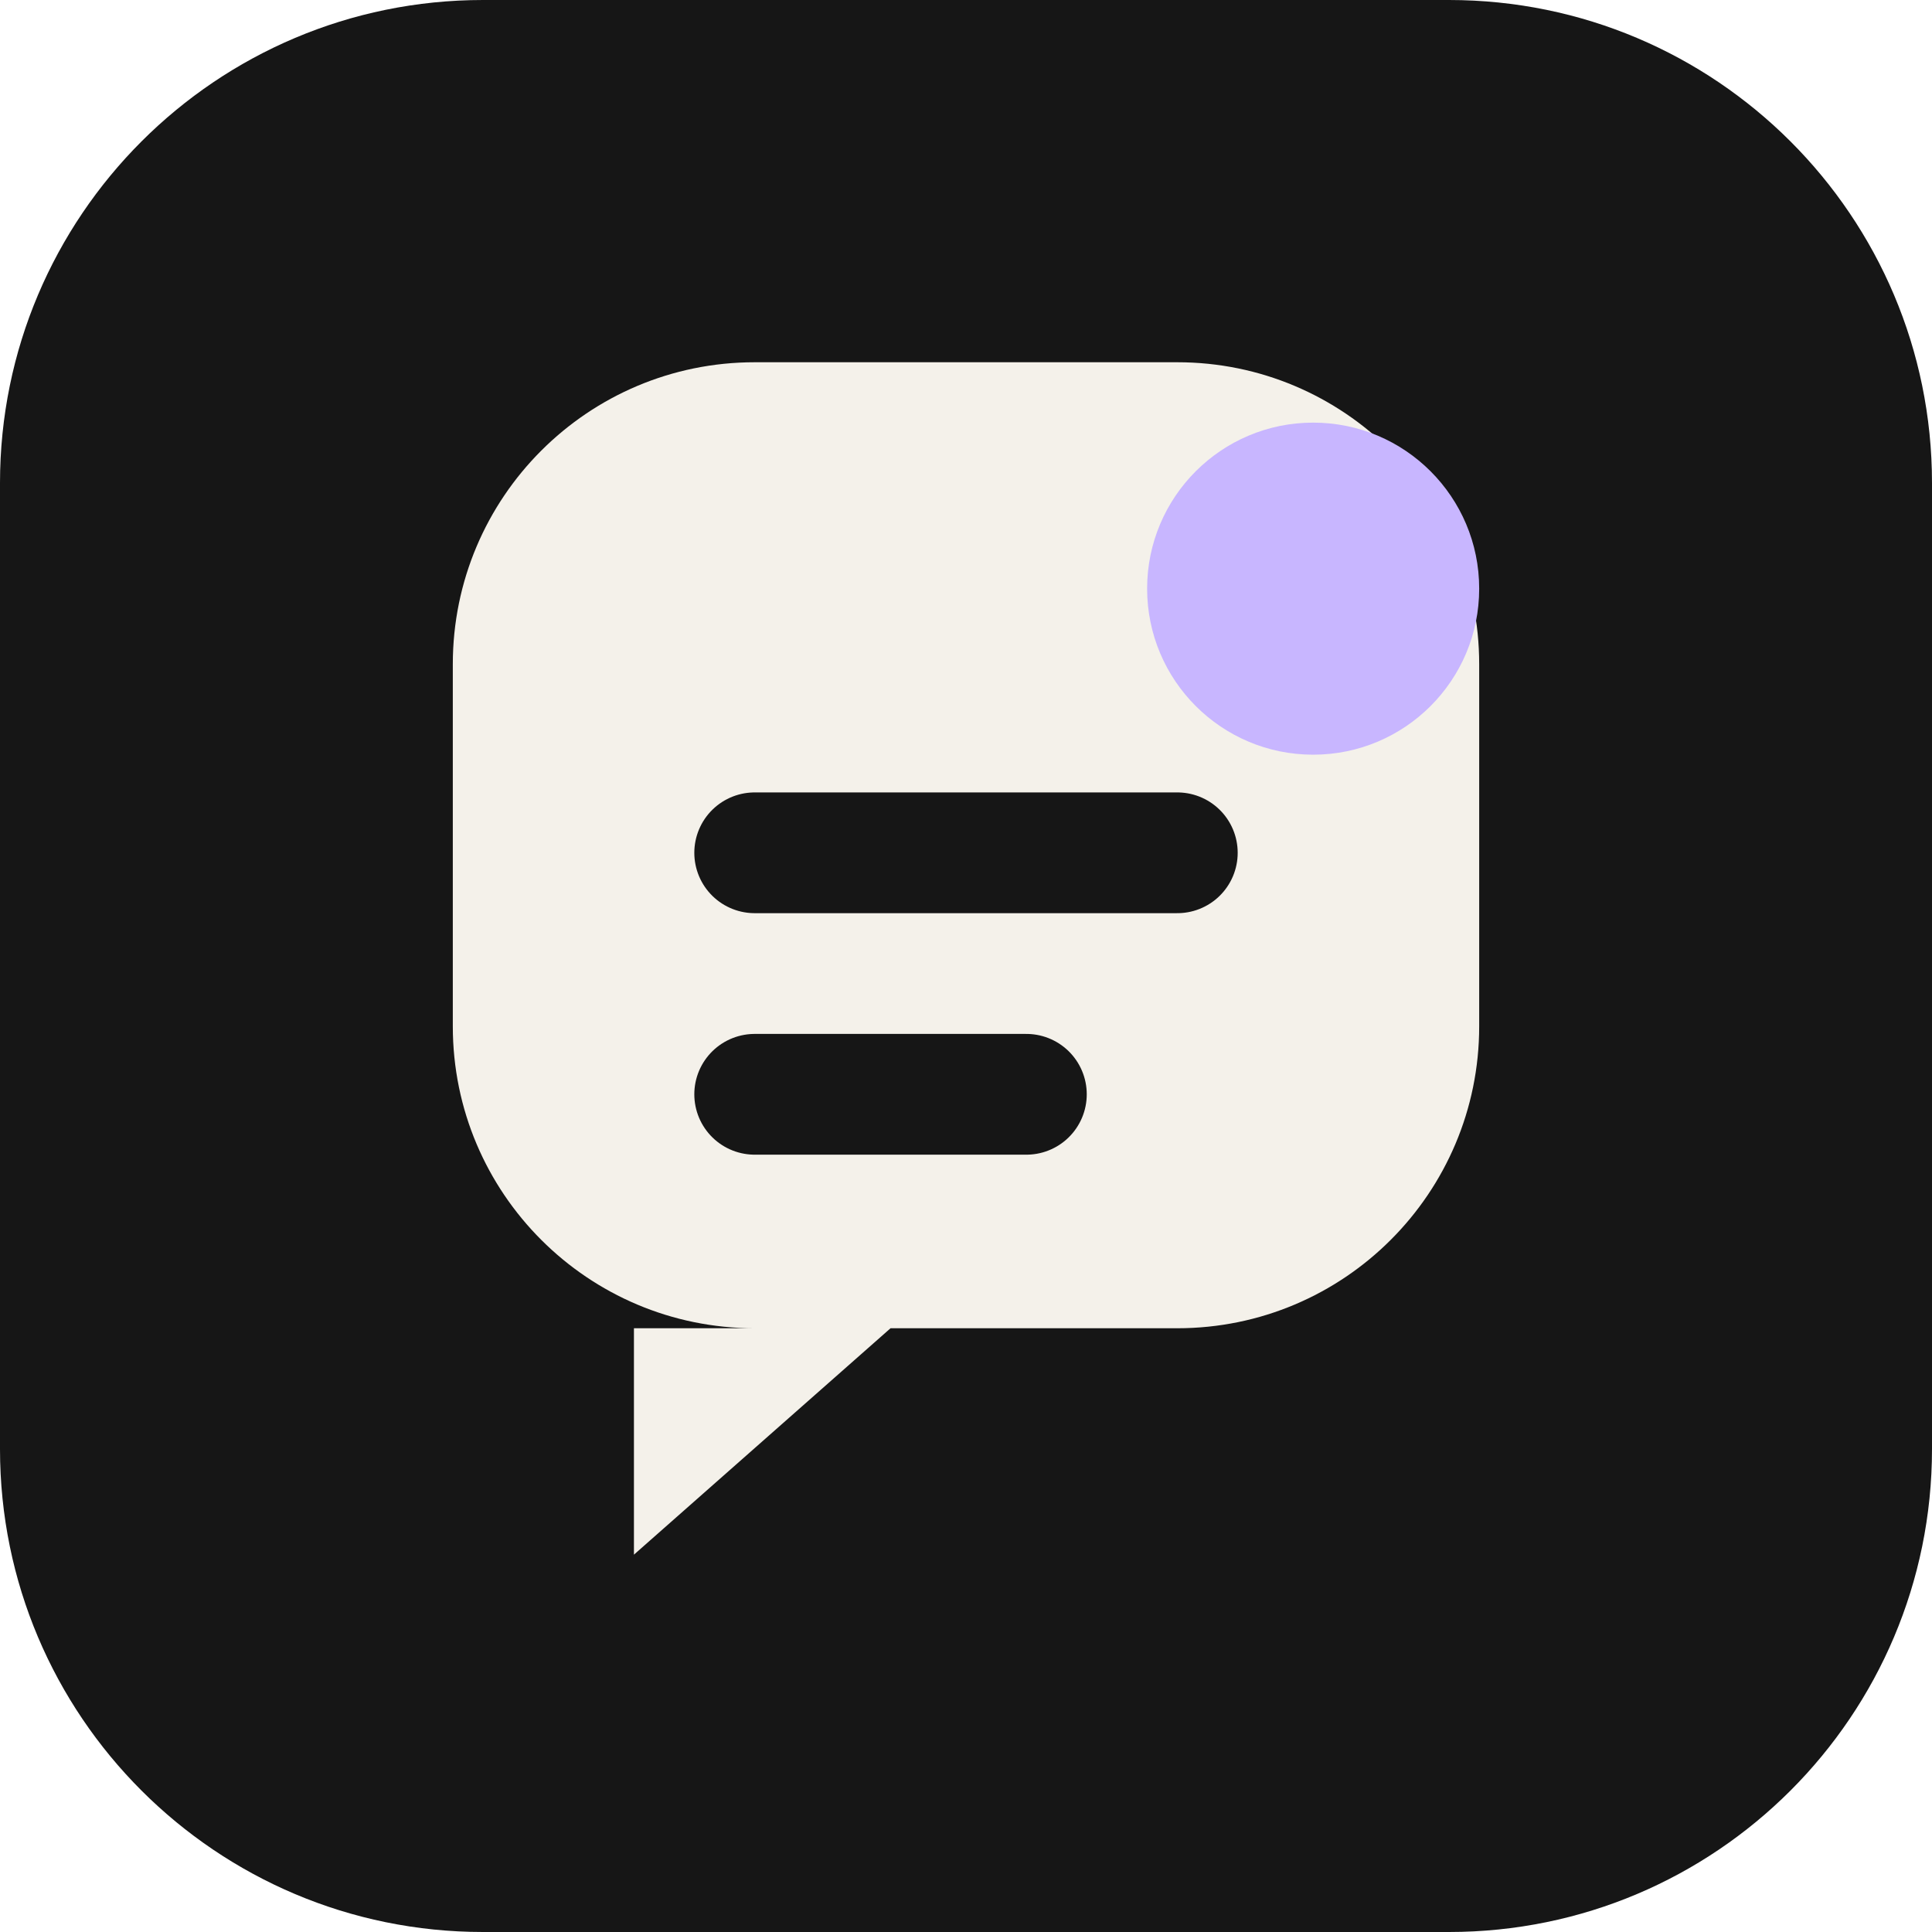
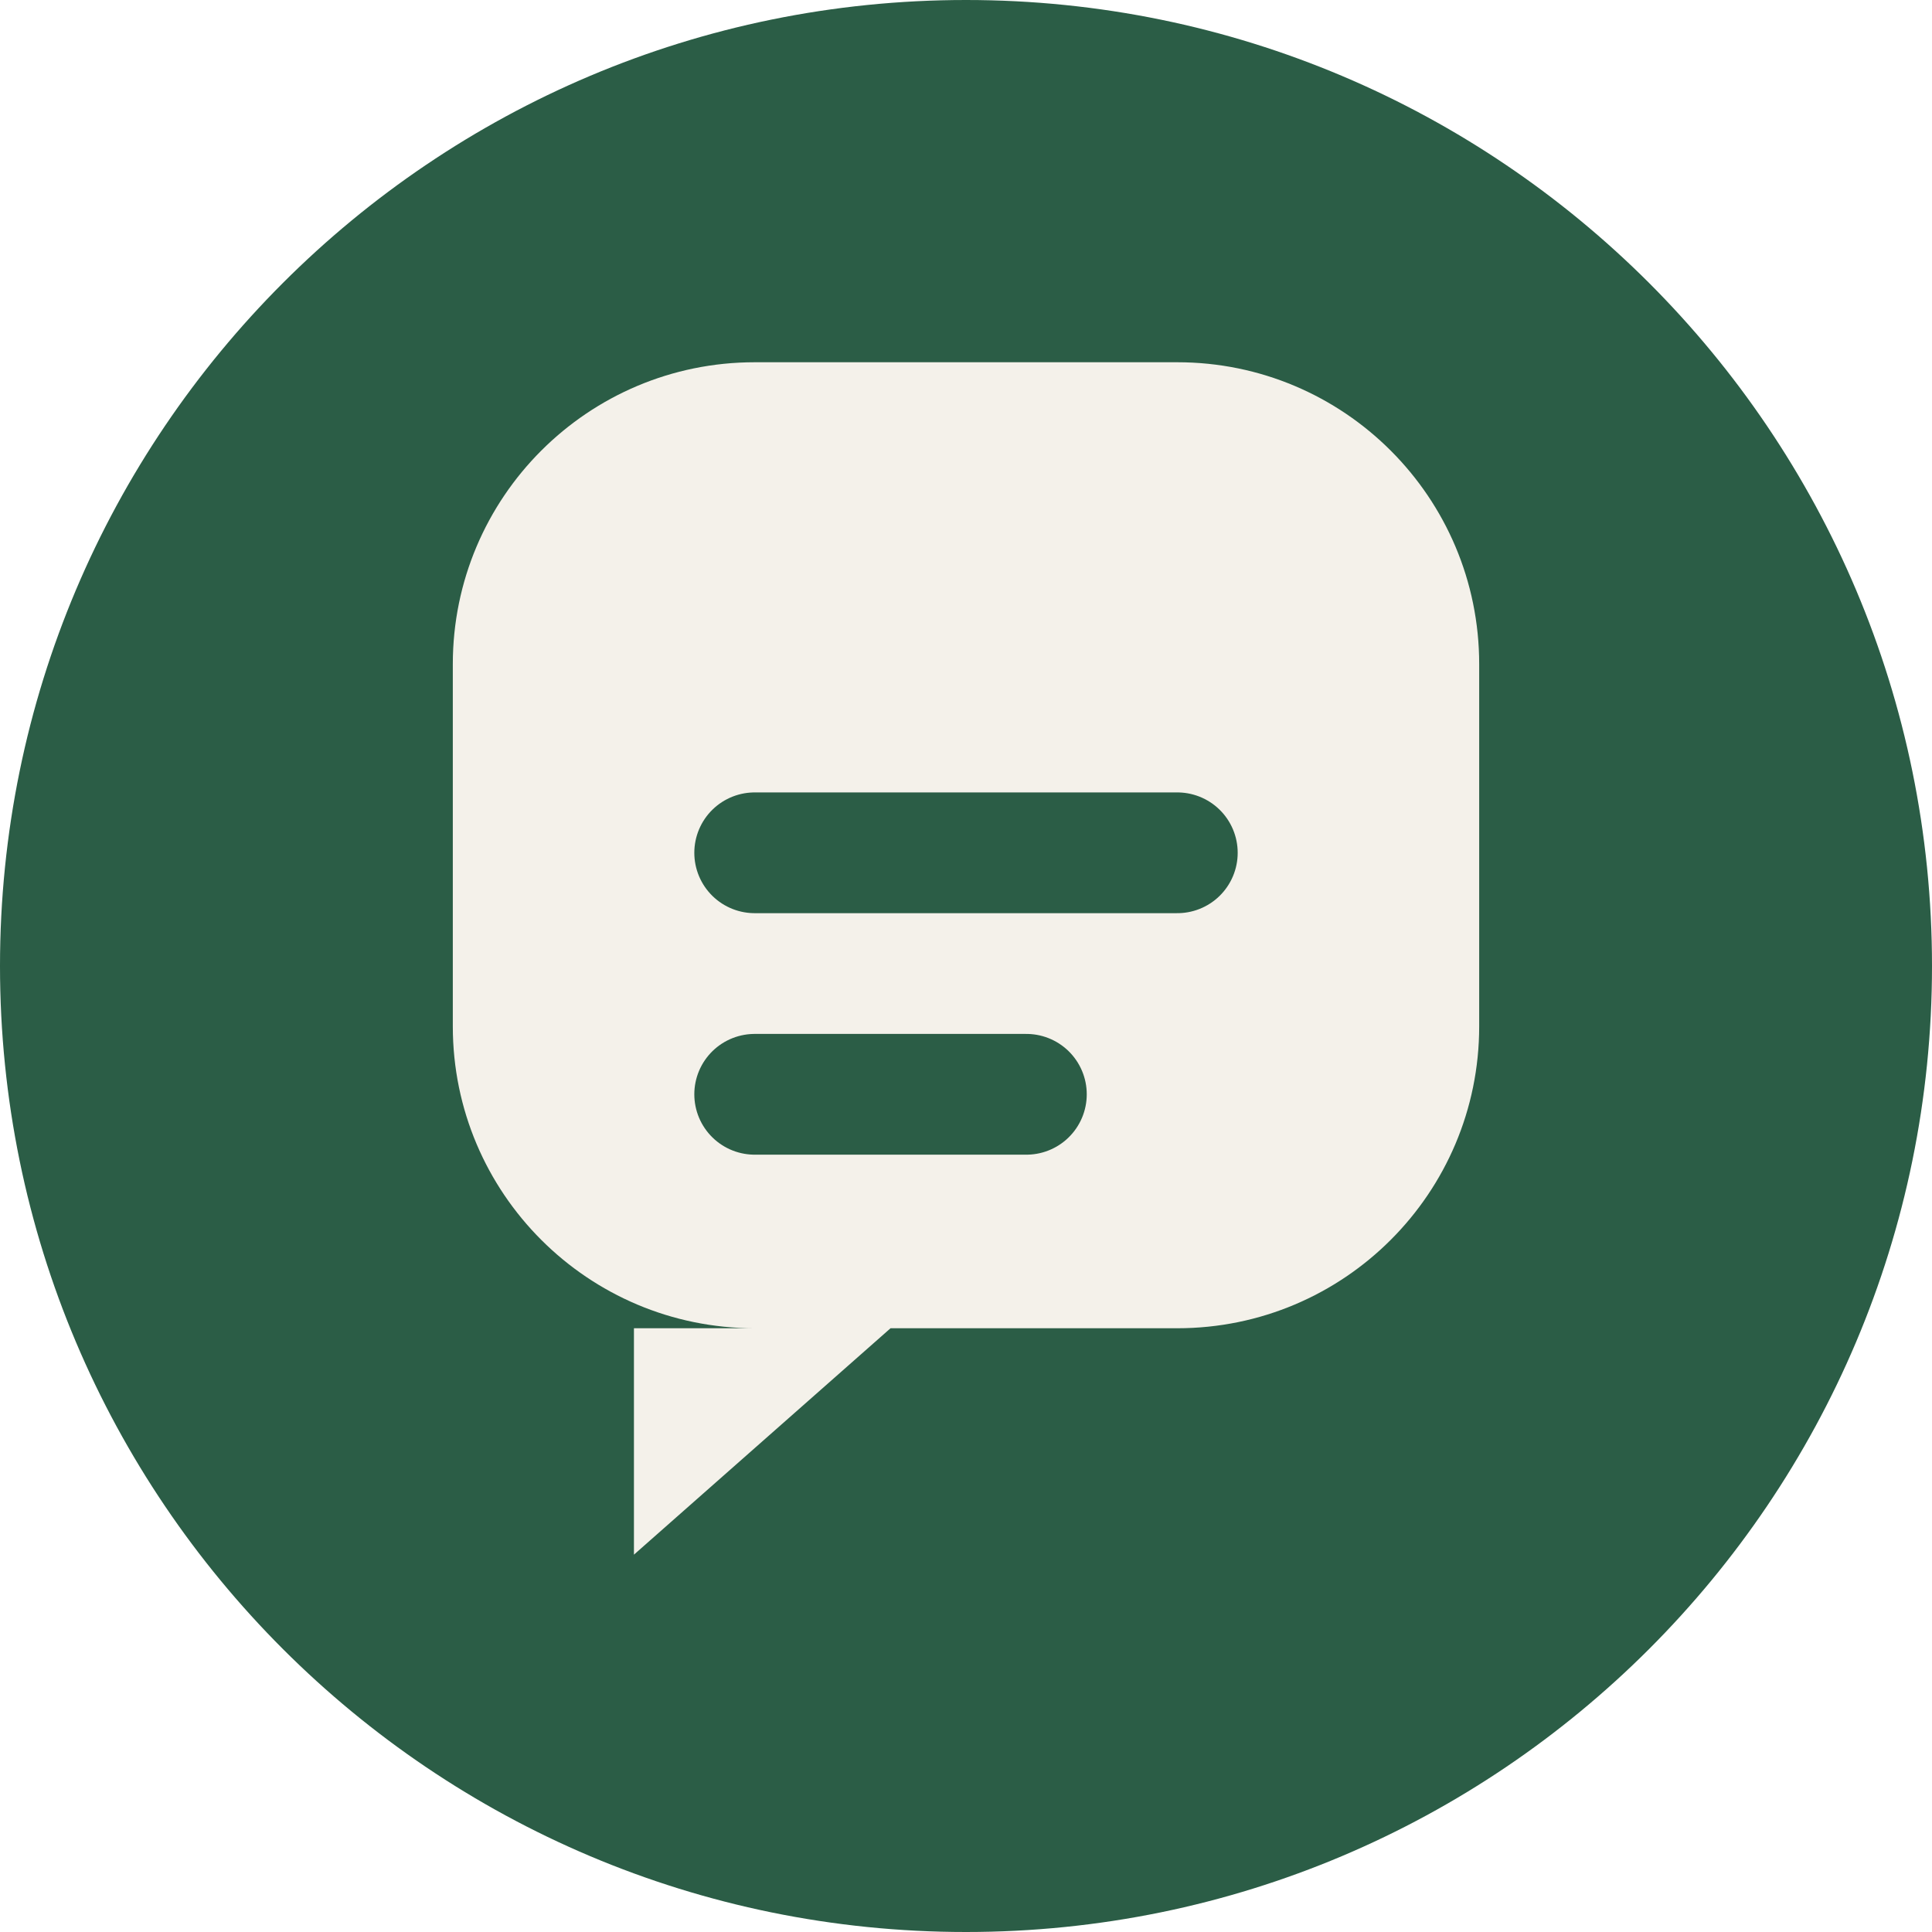
<svg xmlns="http://www.w3.org/2000/svg" width="128" height="128" viewBox="0 0 128 128" fill="none" role="img" aria-labelledby="title desc">
-   <rect width="128" height="128" rx="32" fill="#161616" />
+   <rect width="128" height="128" rx="64" fill="#2b5d46" />
  <path d="M30 44C30 32.954 38.954 24 50 24H78C89.046 24 98 32.954 98 44V68C98 79.046 89.046 88 78 88H59L42 103V88H50C38.954 88 30 79.046 30 68V44Z" fill="#F4F1EA" />
-   <path d="M50 56.5H78" stroke="#161616" stroke-width="8" stroke-linecap="round" />
-   <path d="M50 72.5H68" stroke="#161616" stroke-width="8" stroke-linecap="round" />
-   <circle cx="87" cy="39" r="11" fill="#C8B6FF" />
+   <path d="M50 56.5H78" stroke="#2b5d46" stroke-width="8" stroke-linecap="round" />
+   <path d="M50 72.5H68" stroke="#2b5d46" stroke-width="8" stroke-linecap="round" />
</svg>
